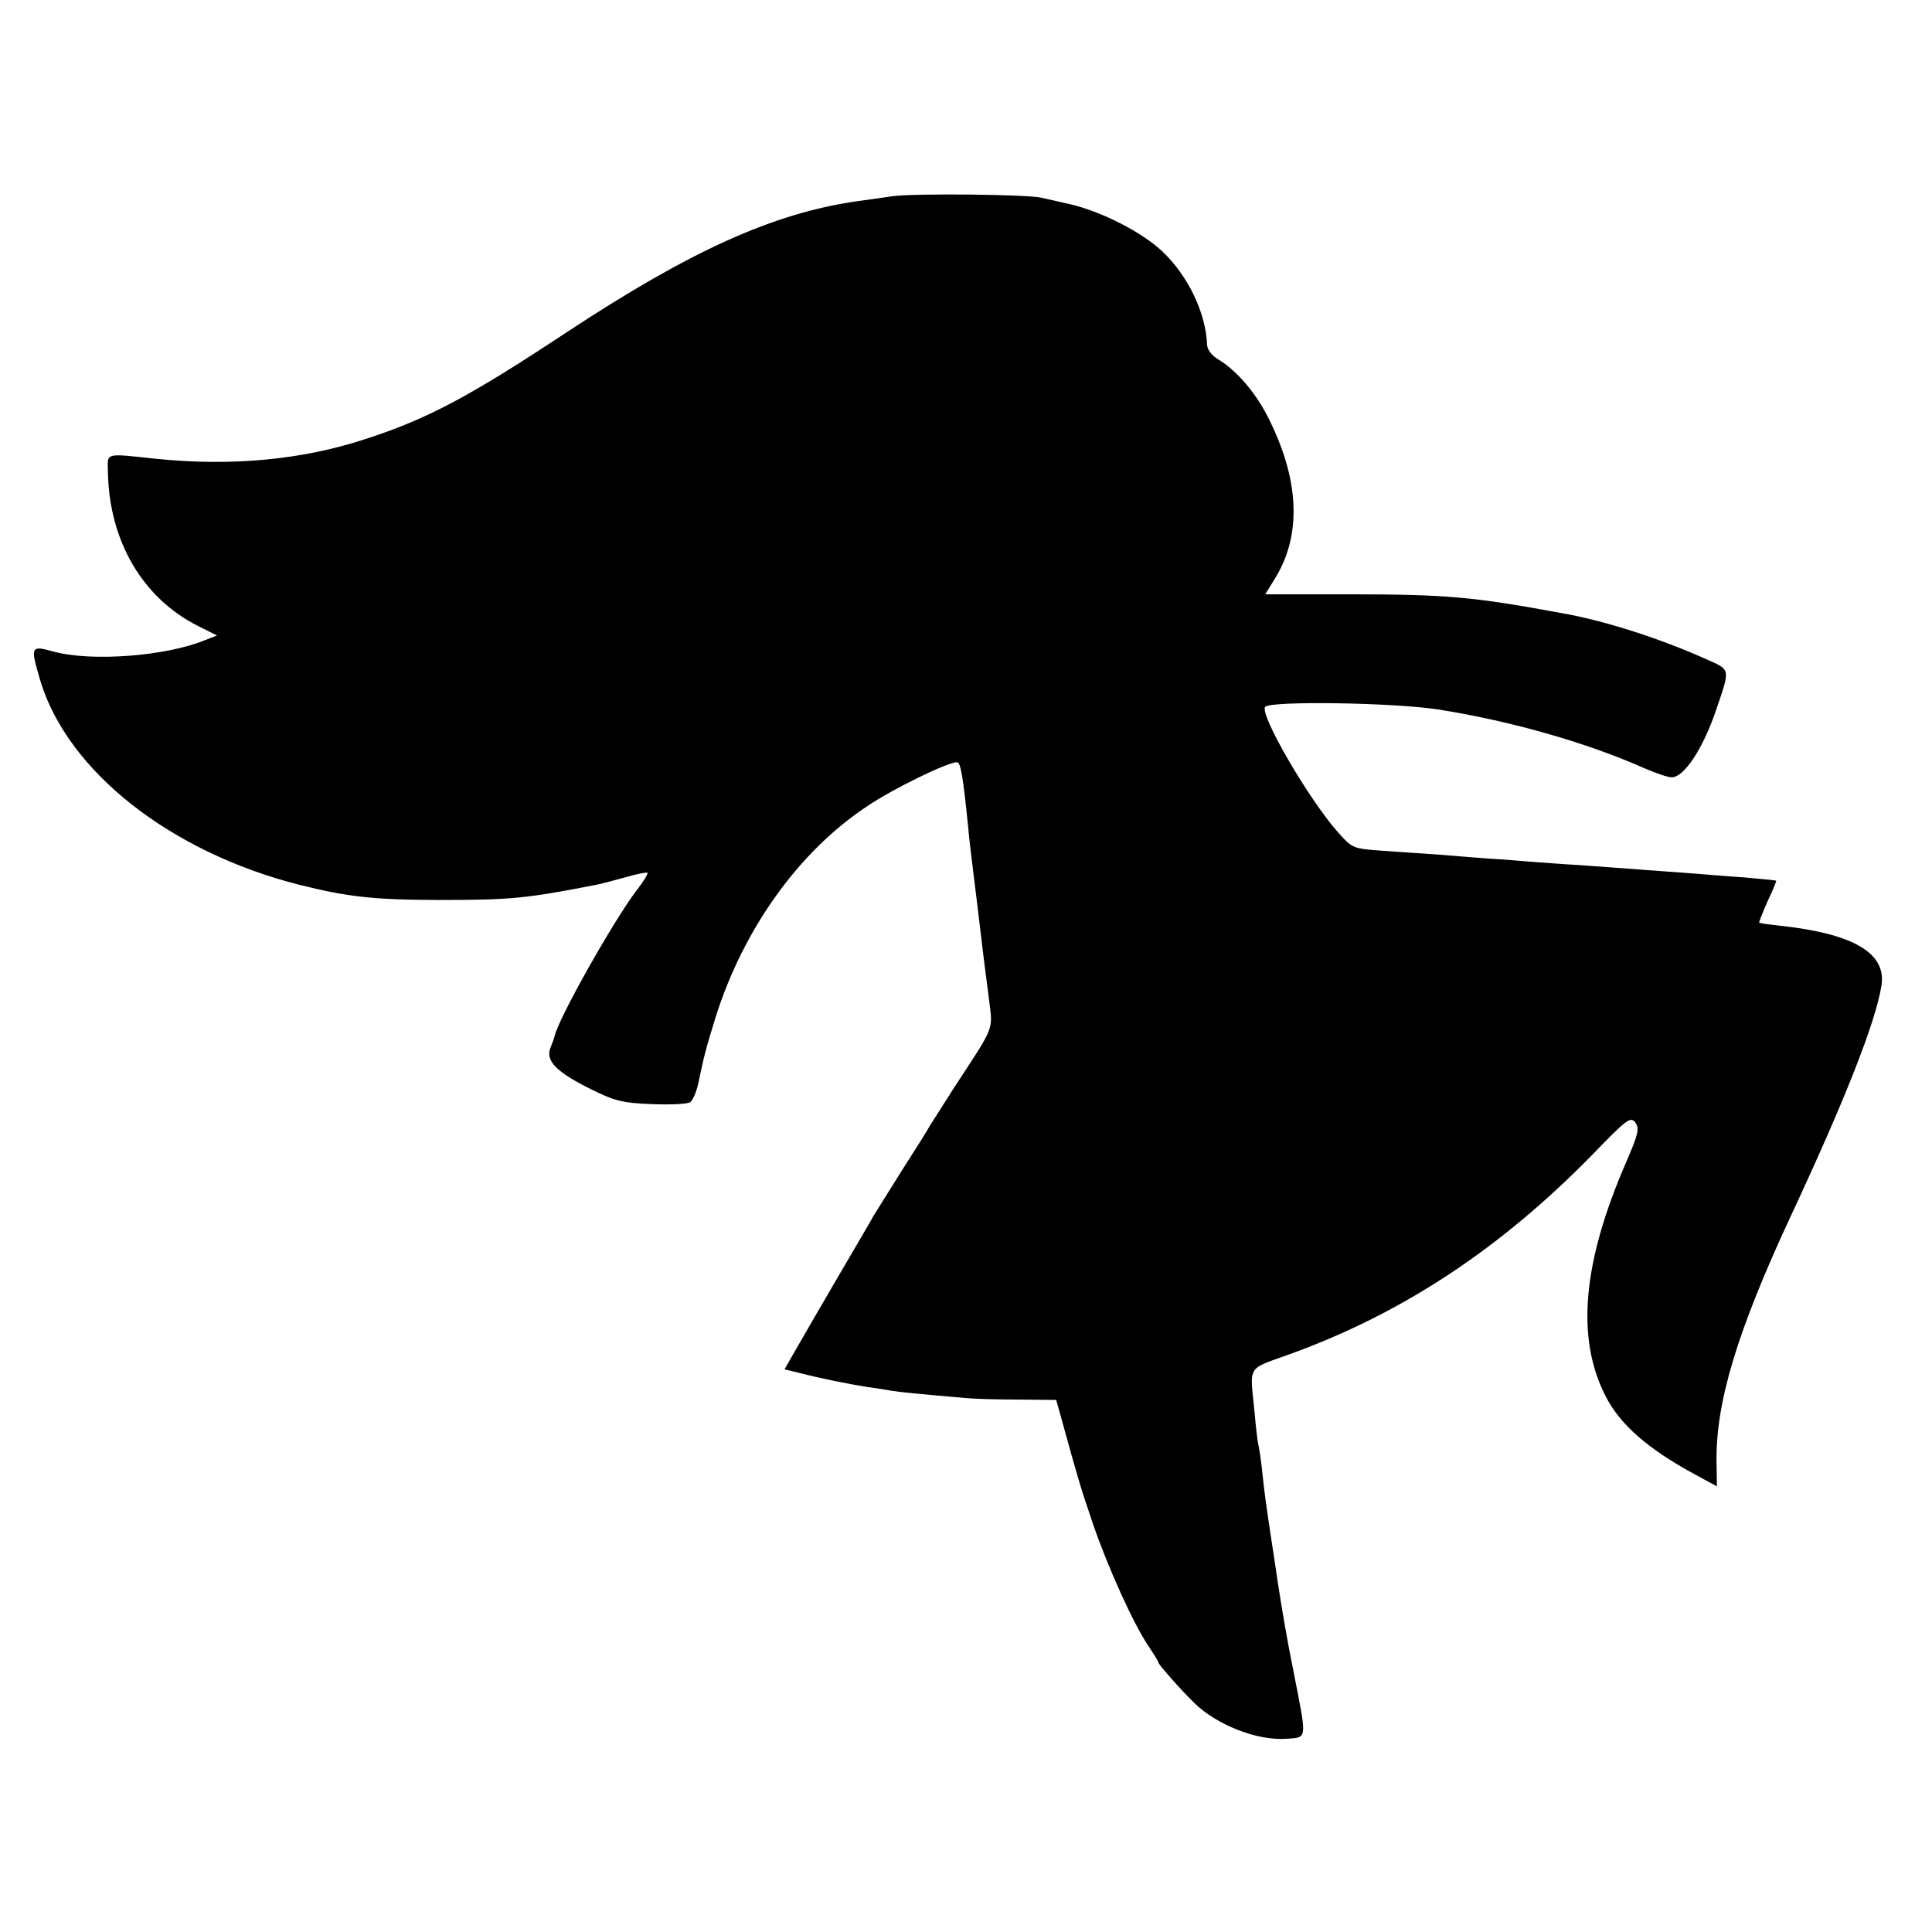
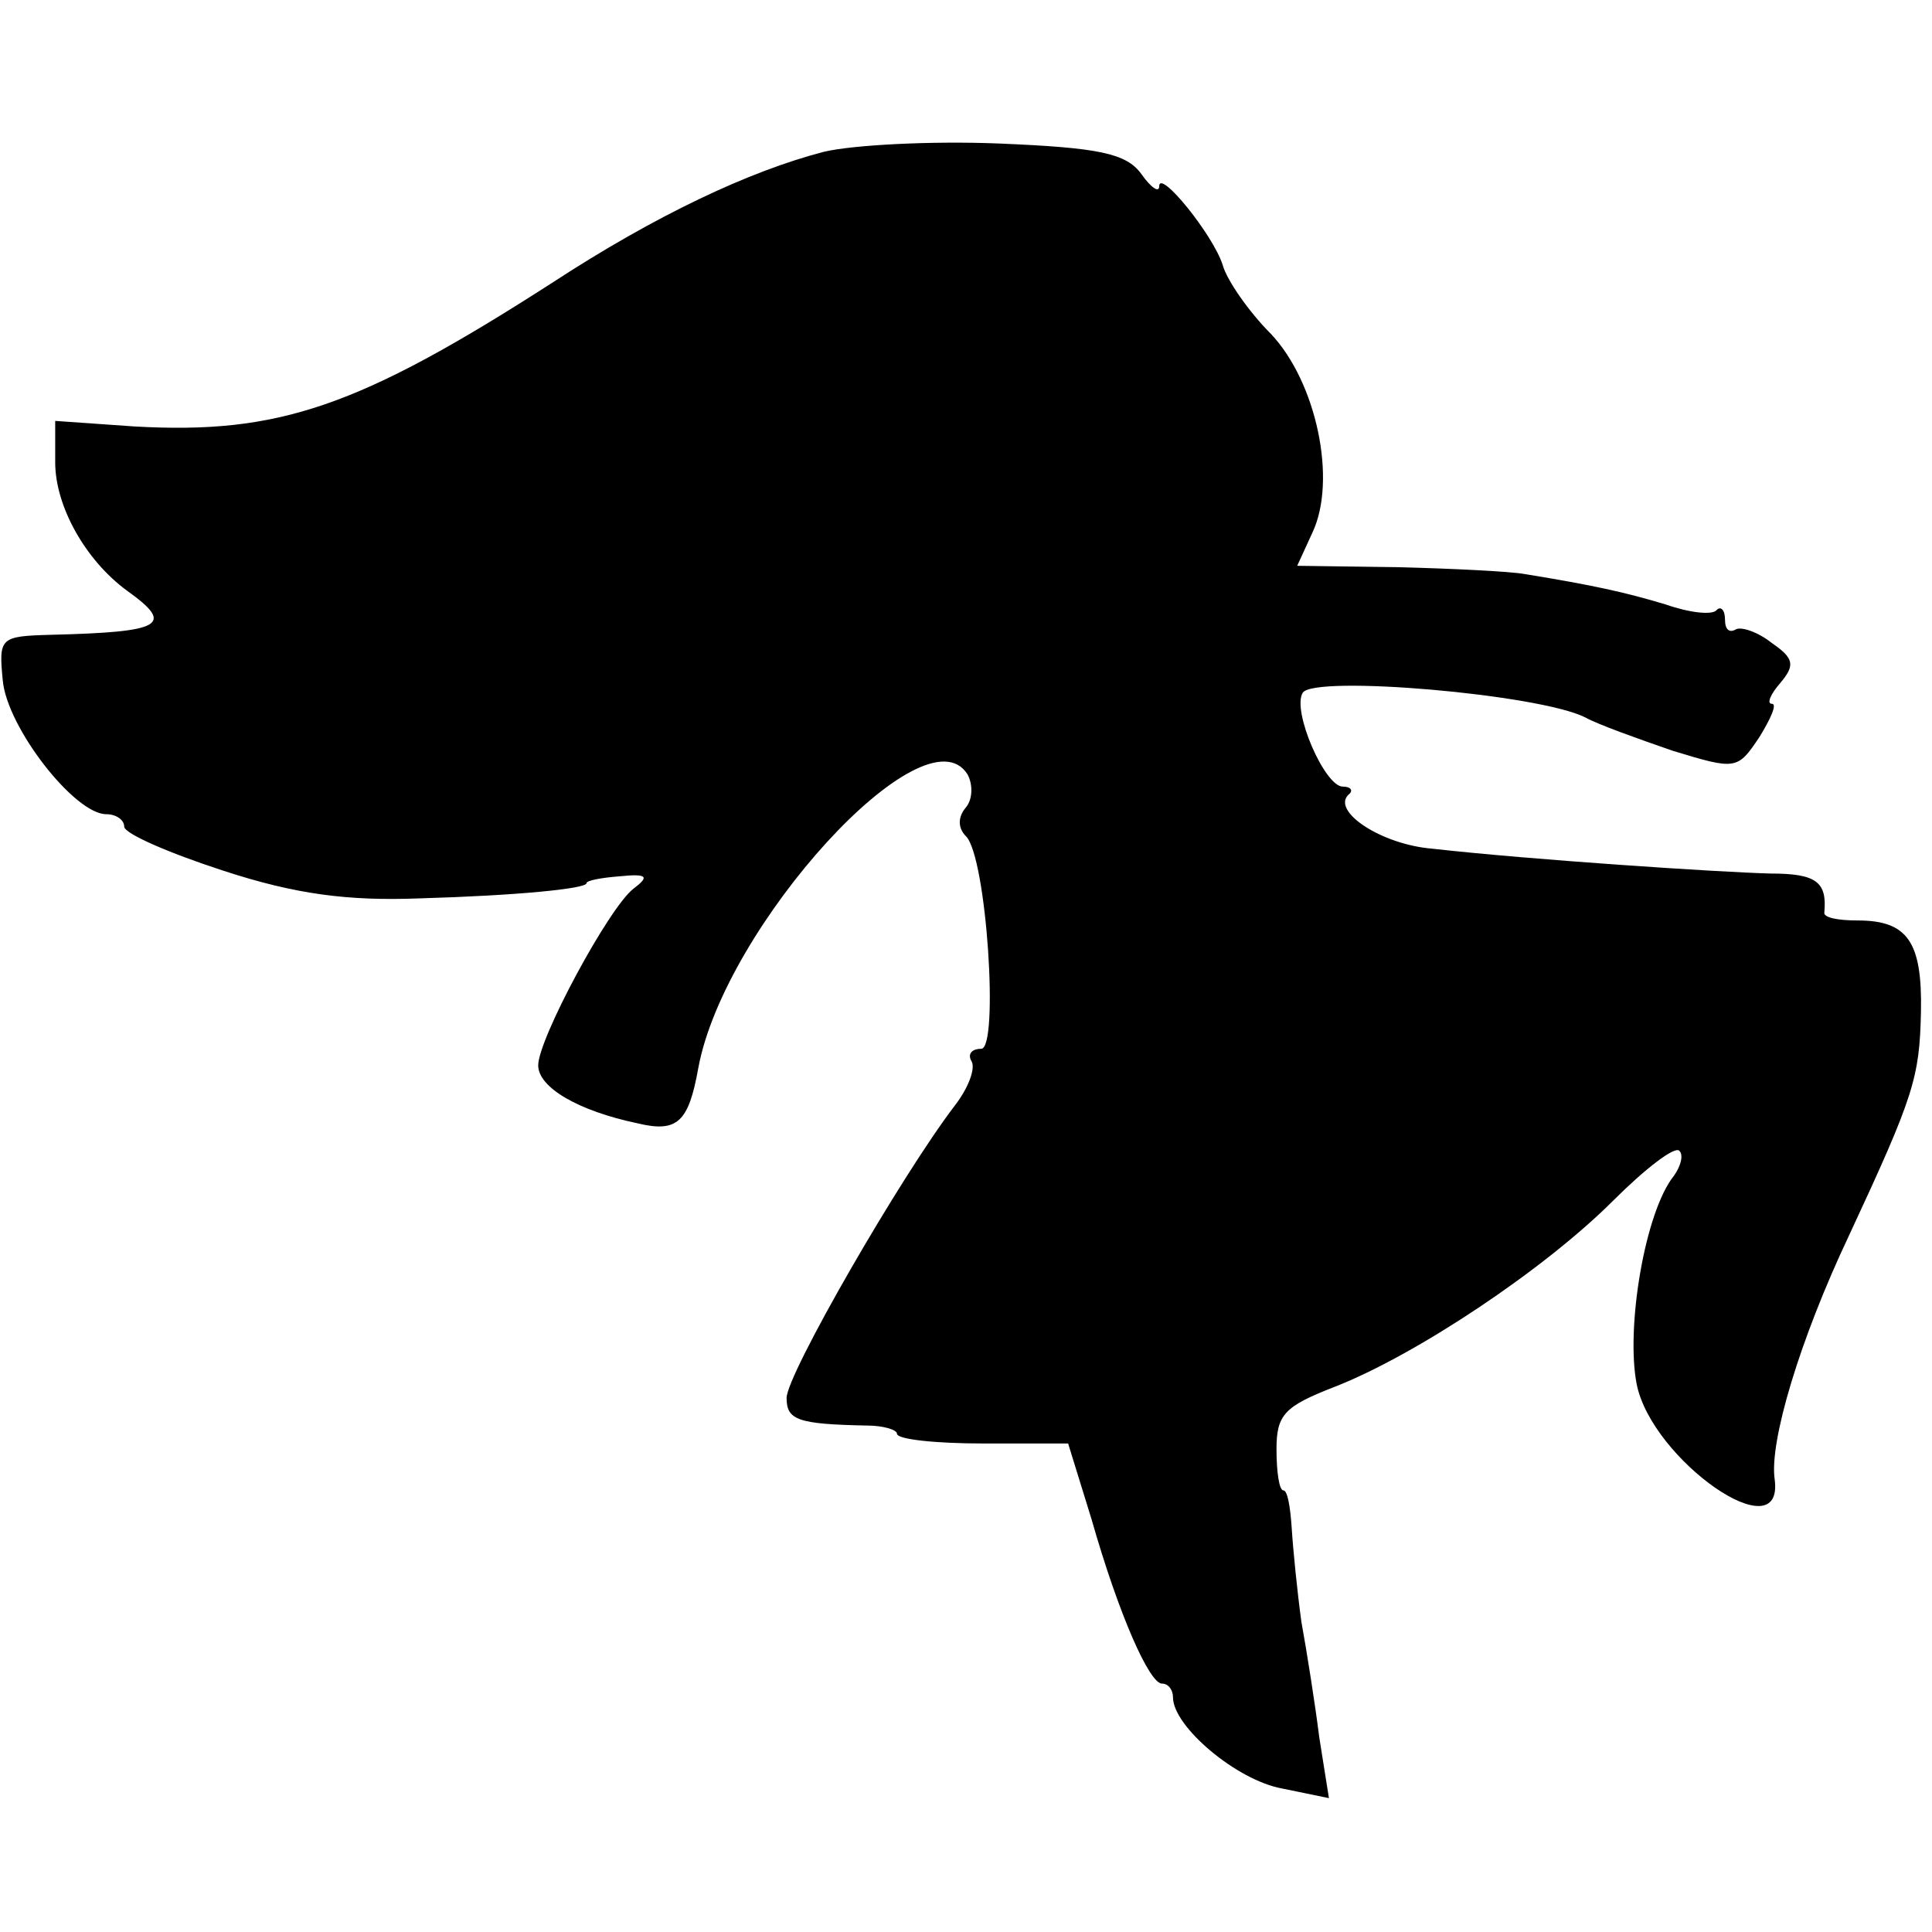
- <svg xmlns="http://www.w3.org/2000/svg" version="1.0" width="512pt" height="512pt" viewBox="0 0 512 512" preserveAspectRatio="xMidYMid meet">
-   <g transform="translate(0,512) scale(0.1,-0.1)" fill="#000000" stroke="none">
-     <path d="M2365 4600 c-27 -4 -69 -10 -92 -13 -224 -32 -443 -131 -775 -350 -257 -170 -367 -228 -531 -281 -168 -55 -354 -72 -552 -52 -140 15 -130 17 -129 -34 3 -184 92 -336 241 -410 l48 -24 -33 -13 c-103 -42 -299 -57 -399 -30 -62 17 -63 15 -37 -74 71 -241 344 -457 688 -544 128 -32 199 -40 376 -40 182 0 225 4 409 40 13 2 48 12 78 20 31 9 57 14 59 12 2 -2 -11 -24 -30 -48 -60 -79 -205 -336 -216 -384 -1 -5 -7 -21 -12 -34 -12 -33 18 -63 109 -108 63 -31 83 -36 160 -39 48 -2 94 0 102 5 7 5 17 28 22 52 16 76 19 87 45 172 74 235 221 441 403 561 68 46 212 116 237 116 10 0 16 -37 30 -174 1 -16 7 -67 13 -115 6 -47 13 -106 16 -131 9 -77 16 -132 26 -209 10 -83 17 -66 -91 -231 -30 -47 -59 -93 -65 -102 -5 -10 -39 -64 -75 -120 -36 -57 -69 -111 -75 -120 -5 -10 -50 -86 -99 -170 -49 -84 -100 -172 -113 -195 l-24 -42 38 -9 c57 -15 133 -30 183 -38 25 -3 54 -8 65 -10 17 -3 67 -8 195 -19 19 -2 81 -4 137 -4 l102 -1 16 -57 c38 -138 48 -174 82 -273 40 -116 107 -264 147 -323 14 -21 26 -40 26 -43 0 -5 59 -72 95 -107 59 -58 166 -100 242 -95 58 4 57 -6 23 168 -19 93 -33 176 -45 255 -3 22 -10 67 -15 100 -16 105 -19 129 -25 185 -3 30 -8 62 -10 70 -2 8 -7 47 -10 85 -13 131 -23 114 95 157 295 107 554 277 798 526 94 97 103 104 116 87 11 -16 8 -30 -25 -106 -115 -265 -133 -465 -54 -619 38 -75 112 -140 238 -208 l57 -31 -1 62 c-3 158 54 348 198 657 142 304 224 512 239 608 14 86 -74 138 -271 159 -27 3 -51 6 -53 8 -1 1 9 26 22 56 14 29 24 54 23 55 -1 1 -40 5 -87 9 -47 3 -105 8 -130 10 -56 4 -205 15 -285 21 -33 2 -91 6 -130 9 -38 3 -99 8 -135 10 -36 3 -92 7 -125 10 -33 2 -98 7 -145 10 -85 6 -85 6 -123 48 -78 87 -211 316 -194 334 17 16 340 11 457 -7 187 -29 393 -87 548 -156 30 -13 62 -24 72 -24 33 0 83 76 117 176 39 114 40 108 -25 137 -123 55 -266 101 -377 121 -243 45 -312 51 -576 51 l-216 0 24 39 c72 114 68 258 -12 421 -34 71 -87 133 -137 163 -16 9 -28 25 -29 37 -3 86 -51 185 -119 249 -54 51 -162 106 -245 125 -27 6 -61 14 -75 17 -38 9 -338 12 -395 4z" />
+ <svg xmlns="http://www.w3.org/2000/svg" version="1.0" width="140pt" height="140pt" viewBox="0 0 140 140" preserveAspectRatio="xMidYMid meet">
+   <g transform="translate(0,140) scale(0.1,-0.1)" fill="#000000" stroke="none">
+     <path d="M597 1290 c-54 -14 -122 -46 -197 -95 -140 -90 -198 -110 -303 -104 l-57 4 0 -30 c0 -32 22 -71 52 -93 35 -25 26 -30 -55 -32 -37 -1 -38 -2 -35 -33 3 -34 52 -97 75 -97 7 0 13 -4 13 -9 0 -5 32 -19 72 -32 52 -17 90 -22 142 -20 70 2 121 7 121 11 0 2 11 4 24 5 20 2 22 0 10 -9 -18 -14 -69 -109 -69 -128 0 -16 29 -33 72 -42 29 -7 37 1 44 40 19 103 164 262 195 213 4 -7 4 -18 -1 -24 -6 -7 -6 -15 0 -21 15 -15 24 -154 11 -154 -7 0 -10 -4 -7 -9 3 -5 -2 -19 -12 -32 -39 -51 -122 -195 -122 -212 0 -16 8 -19 58 -20 12 0 22 -3 22 -6 0 -4 28 -7 62 -7 l62 0 17 -55 c20 -70 42 -119 51 -119 5 0 8 -5 8 -10 0 -21 46 -60 79 -66 l34 -7 -7 44 c-3 24 -9 62 -13 84 -3 22 -6 52 -7 68 -1 15 -3 27 -6 27 -3 0 -5 13 -5 30 0 25 6 31 42 45 59 23 152 85 202 135 23 23 45 40 48 36 3 -3 1 -11 -4 -18 -21 -26 -35 -110 -27 -151 11 -55 107 -122 100 -69 -4 27 18 101 54 177 47 101 51 114 52 162 1 51 -10 66 -46 66 -14 0 -25 2 -24 6 2 22 -6 28 -39 28 -38 1 -174 10 -245 18 -37 3 -73 27 -61 39 4 3 2 6 -4 6 -13 0 -37 55 -29 68 8 13 172 -1 205 -18 9 -5 37 -15 63 -24 46 -14 47 -14 63 10 8 13 13 24 9 24 -4 0 -1 7 6 15 11 13 10 18 -6 29 -10 8 -22 12 -26 10 -5 -3 -8 0 -8 7 0 7 -3 10 -6 7 -3 -4 -20 -2 -37 4 -30 9 -53 14 -102 22 -11 2 -53 4 -92 5 l-73 1 11 24 c18 38 3 109 -30 144 -16 16 -32 39 -35 50 -7 22 -46 70 -46 57 0 -5 -6 -1 -13 9 -11 15 -31 19 -103 22 -49 2 -106 -1 -127 -6z" />
  </g>
</svg>
